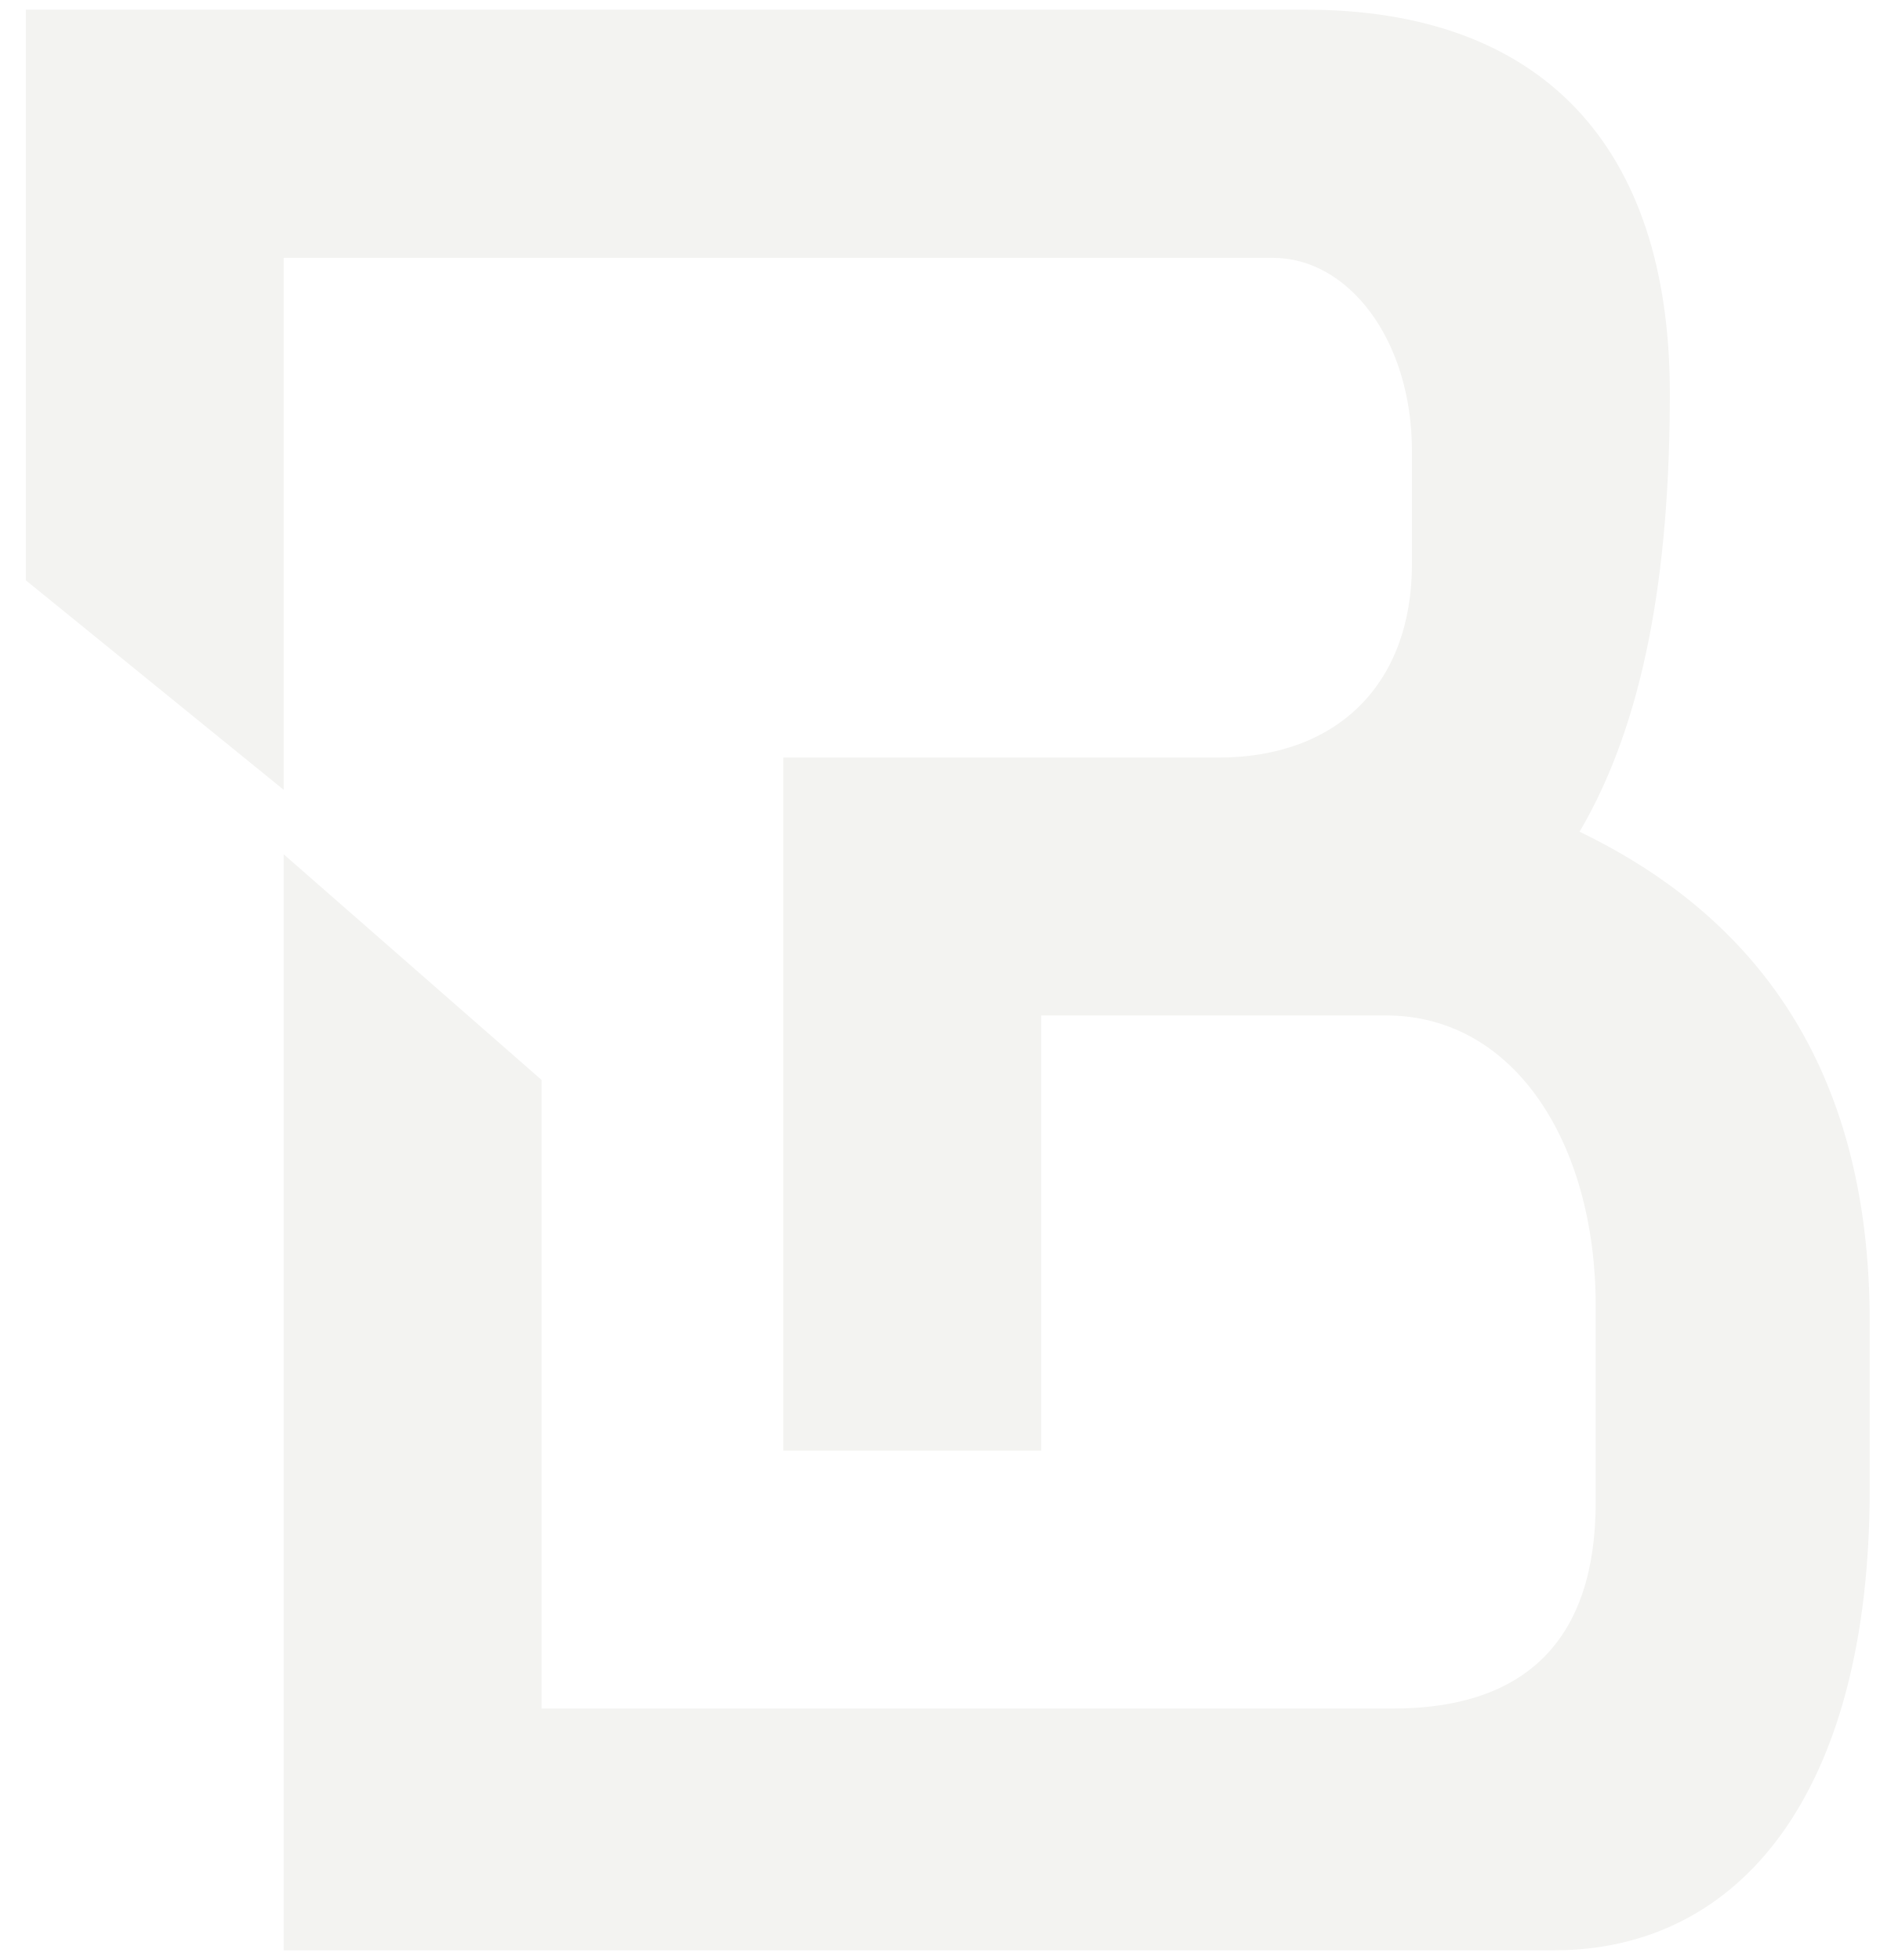
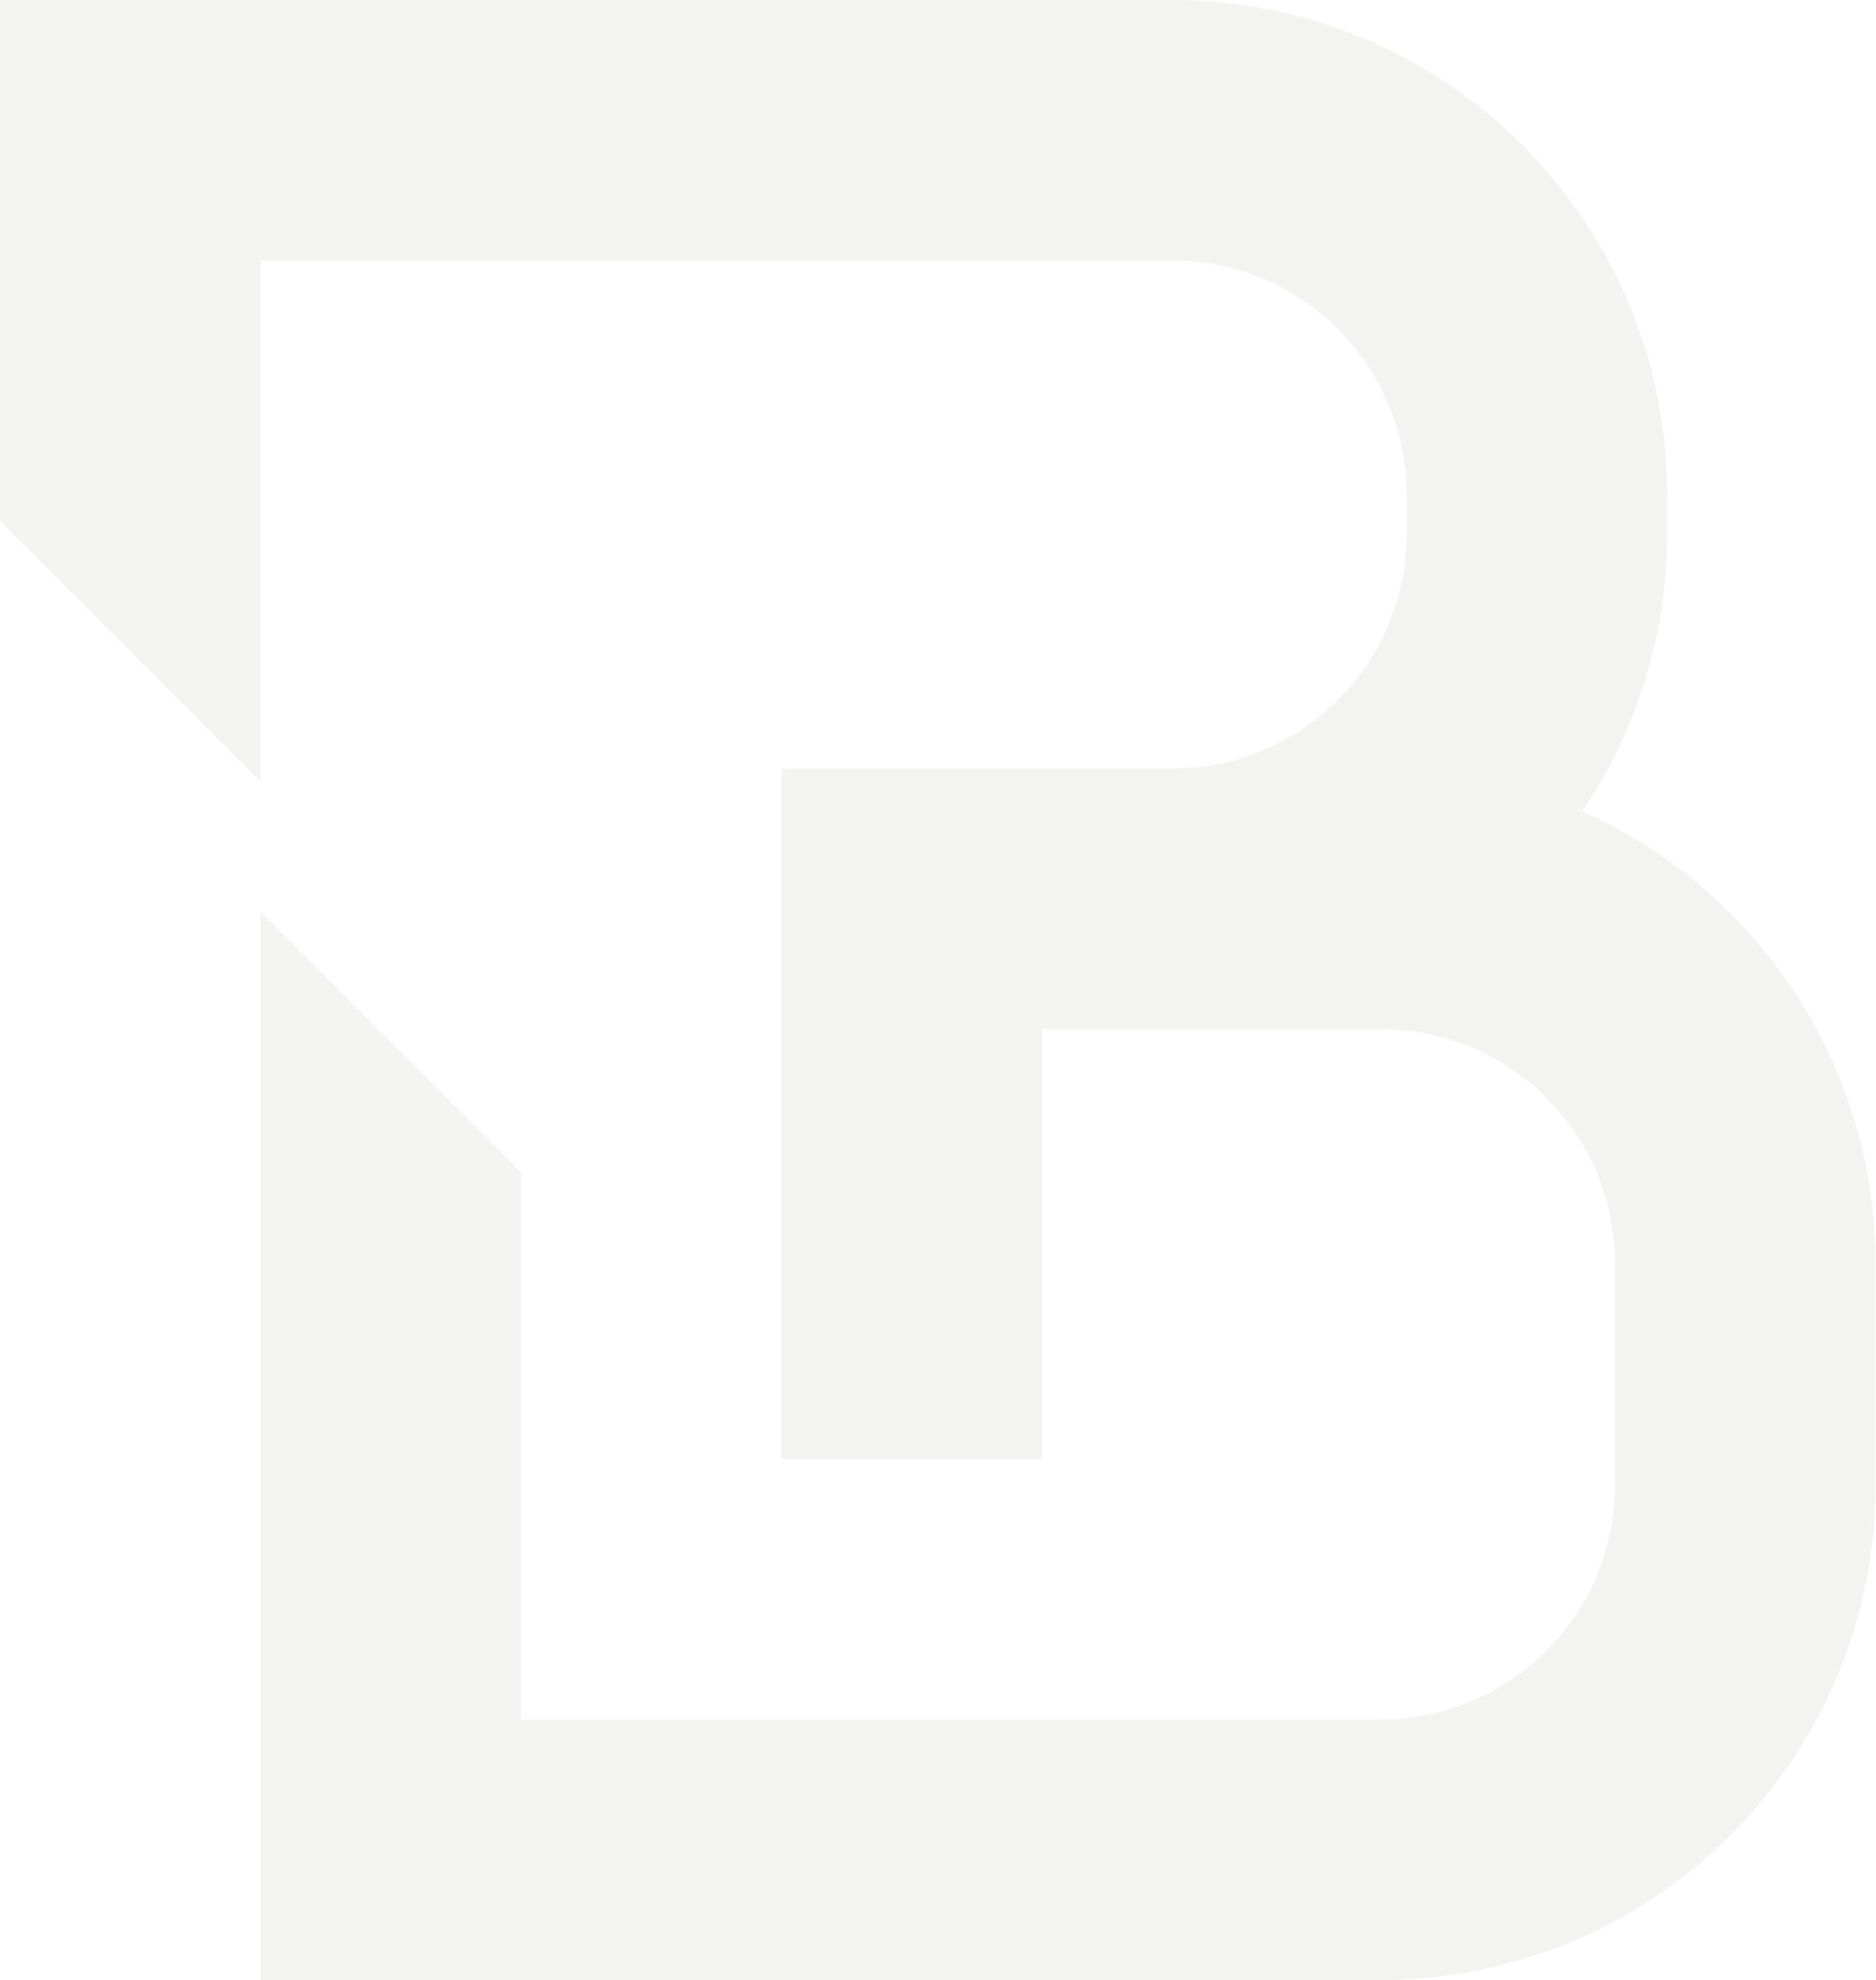
- <svg xmlns="http://www.w3.org/2000/svg" viewBox="0 0 583 608" role="img" aria-label="Benjaire">
-   <path fill="#f3f3f1" d="M3 3 H405 C478 3 518 45 518 122 C518 178 510 224 490 258 C548 286 580 335 580 410 V462 C580 556 540 605 482 605 H88 V265 L168 335 V530 H432 C474 530 495 508 495 466 V405 C495 355 470 315 430 315 H323 V450 H243 V235 H378 C415 235 438 212 438 175 V140 C438 105 418 80 395 80 H88 V245 L8 180 V3 Z" />
+ <svg xmlns="http://www.w3.org/2000/svg" viewBox="0 0 576 608" role="img" aria-label="Benjaire">
+   <path fill="#f3f3f1" d="M0 0 H360 A152 152 0 0 1 512 152 V164 A152 152 0 0 1 485.9 249.17 A152 152 0 0 1 576 388 V456 A152 152 0 0 1 424 608 H80 V280 L160 360 V528 H424 A72 72 0 0 0 496 456 V388 A72 72 0 0 0 424 316 H320 V448 H240 V236 H360 A72 72 0 0 0 432 164 V152 A72 72 0 0 0 360 80 H80 V240 L0 160 Z" />
</svg>
